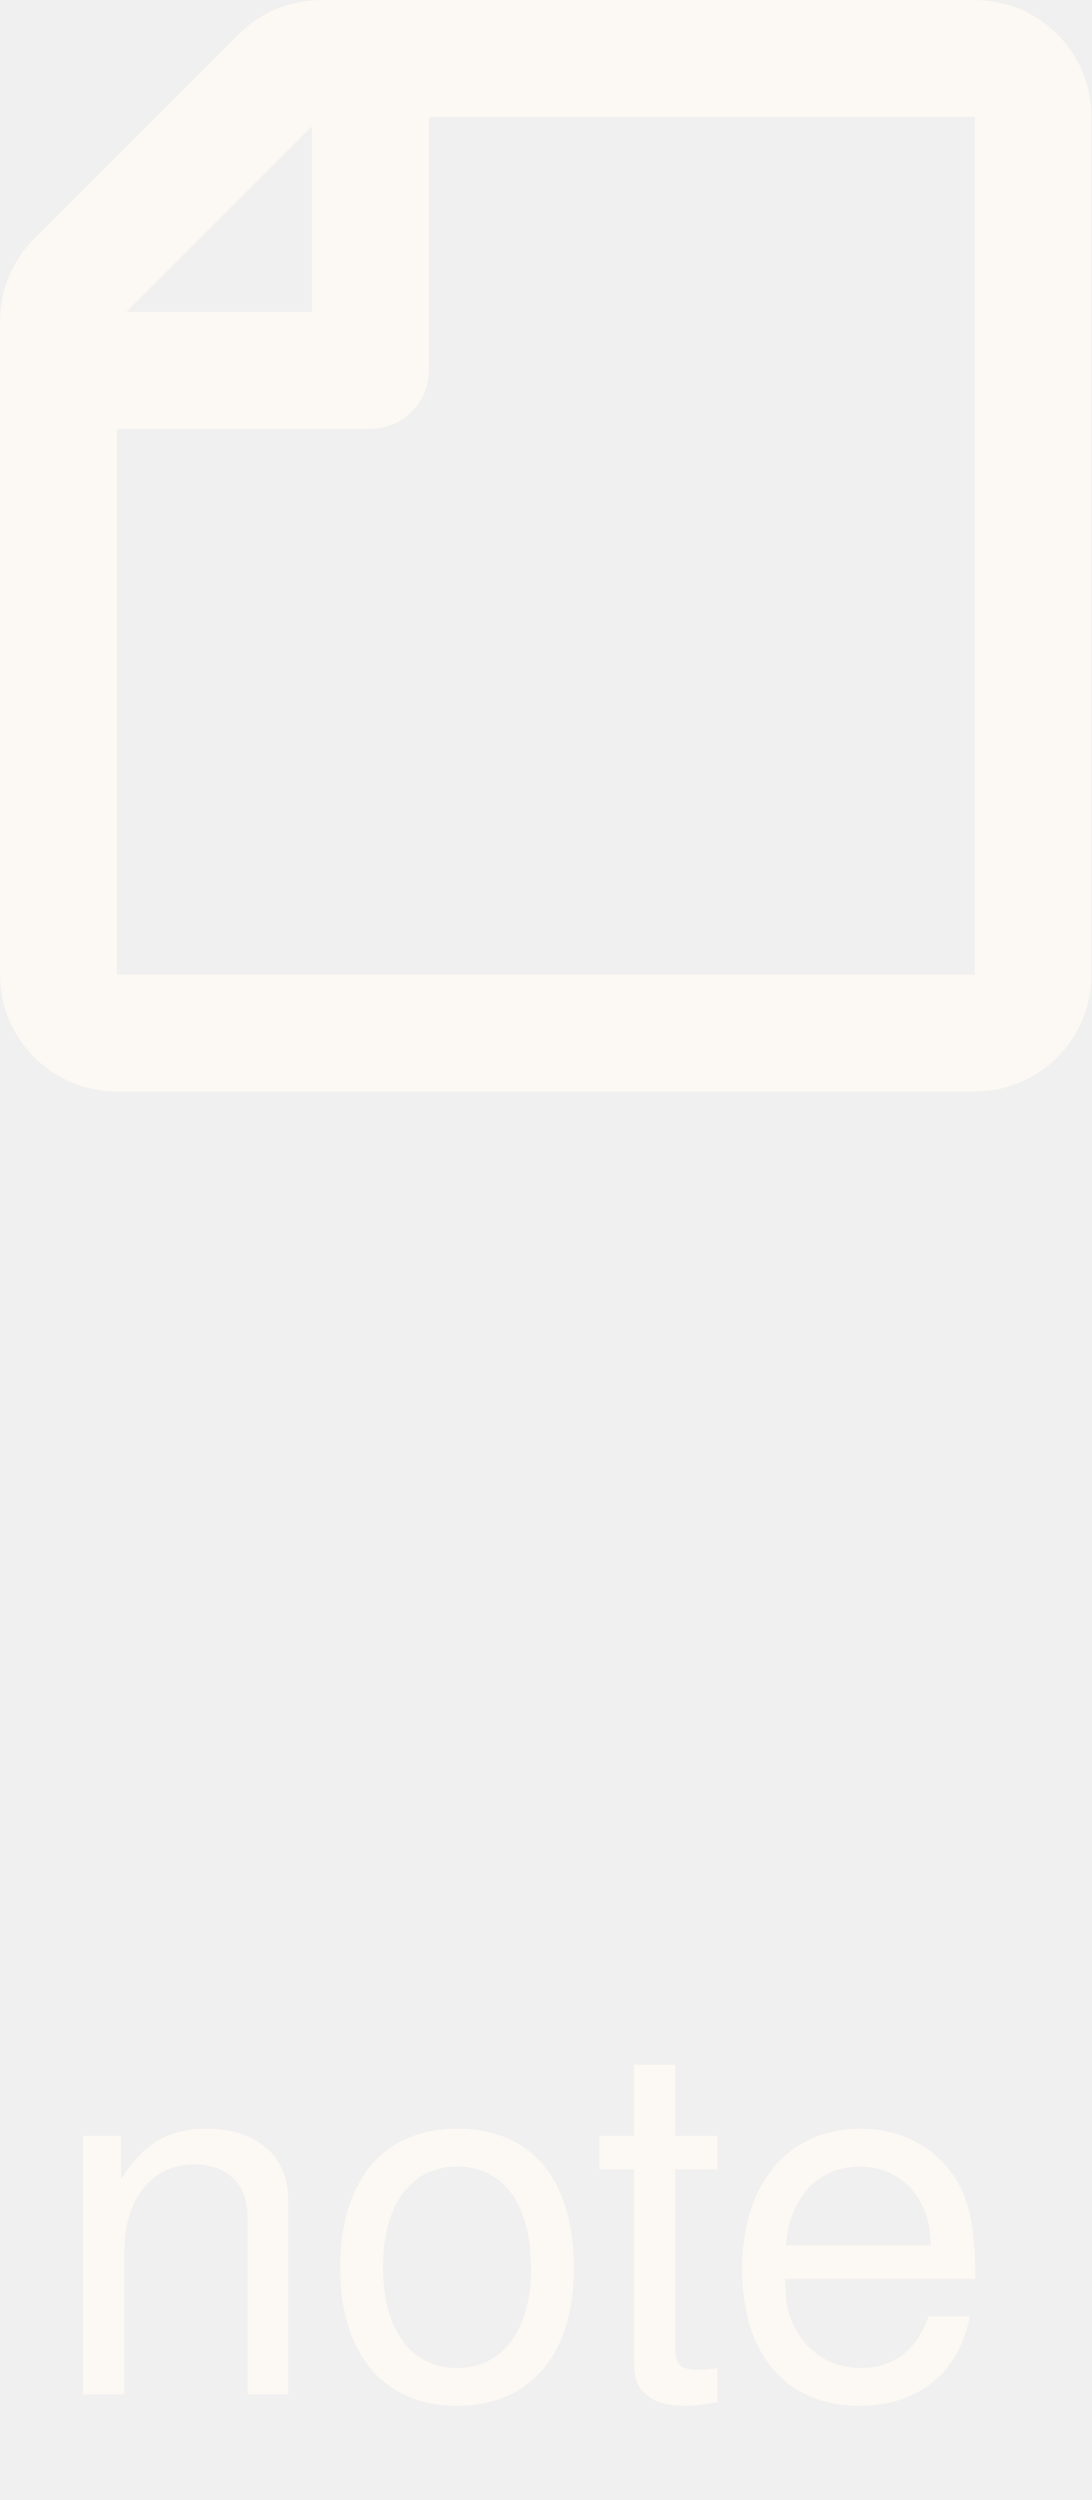
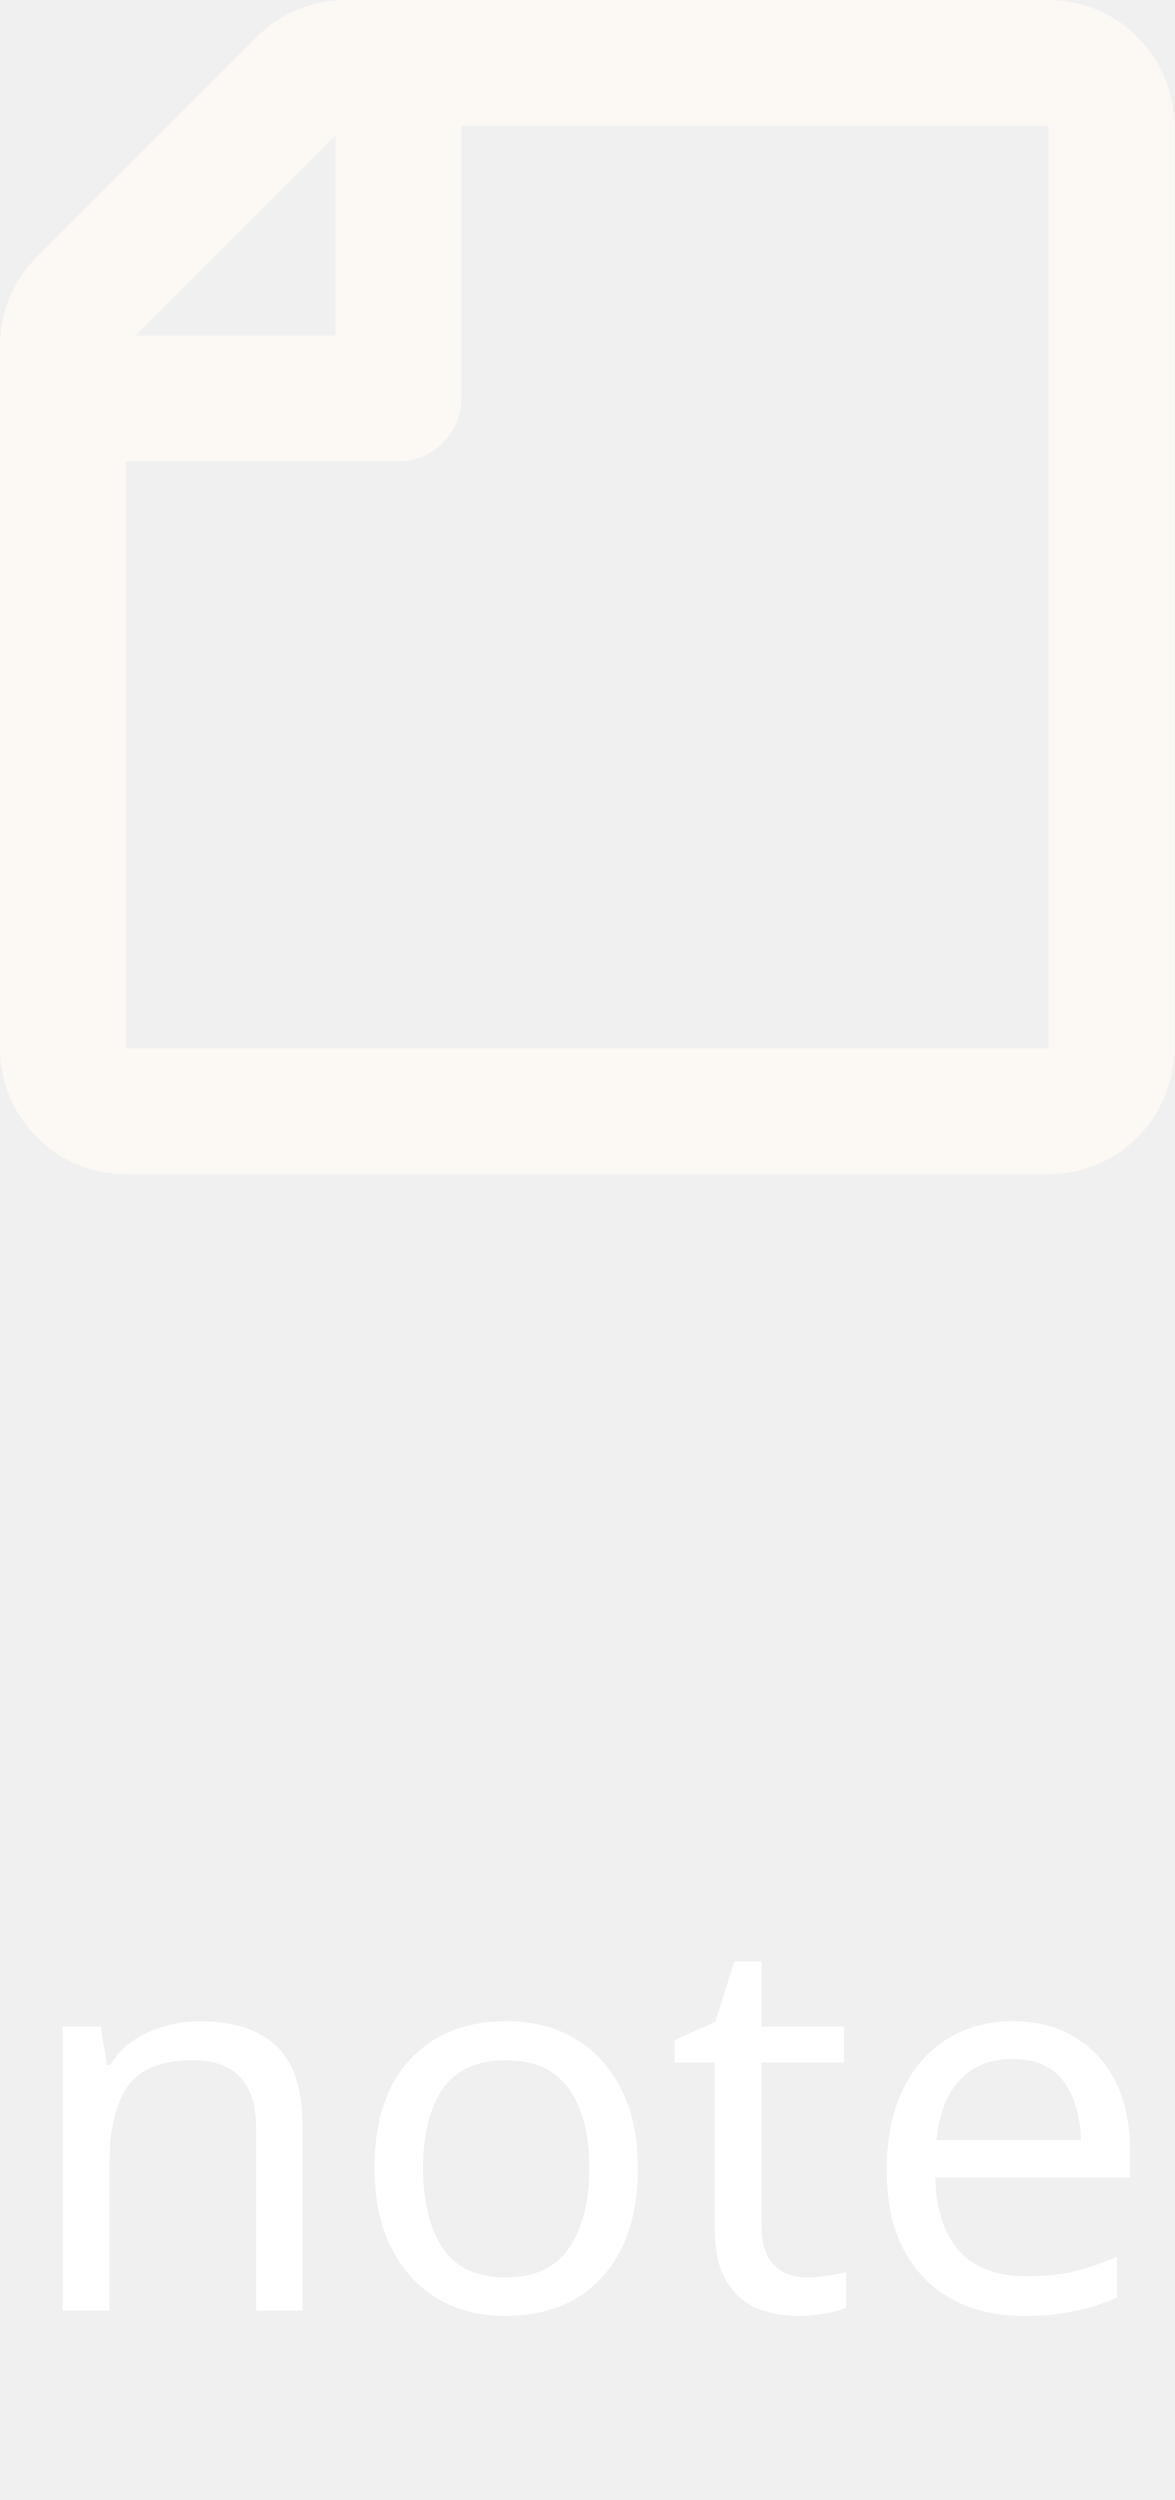
- <svg xmlns="http://www.w3.org/2000/svg" width="31" height="71" viewBox="0 0 31 71">
-   <g id="グループ_232" data-name="グループ 232" transform="translate(-893 -8623)">
-     <path id="sticky-note-regular" d="M0,41.126V59.678A3.321,3.321,0,0,0,3.321,63H27.679A3.321,3.321,0,0,0,31,59.678V35.321A3.321,3.321,0,0,0,27.679,32H9.126a3.321,3.321,0,0,0-2.349.973l-5.8,5.8A3.321,3.321,0,0,0,0,41.126ZM8.857,35.59v5.267H3.59ZM3.321,59.678v-15.5h7.2a1.661,1.661,0,0,0,1.661-1.661v-7.2h15.5V59.678Z" transform="translate(893 8591)" fill="#fcf8f3" />
-     <text id="note" transform="translate(908 8691)" fill="#fcf8f3" font-size="14" font-family="Helvetica">
-       <tspan x="-13.624" y="0">note</tspan>
+ <svg xmlns="http://www.w3.org/2000/svg" width="31" height="66" viewBox="0 0 31 66">
+   <g id="グループ_176" data-name="グループ 176" transform="translate(-870 -7854)">
+     <path id="sticky-note-regular" d="M0,41.126V59.678A3.321,3.321,0,0,0,3.321,63H27.679A3.321,3.321,0,0,0,31,59.678V35.321A3.321,3.321,0,0,0,27.679,32H9.126a3.321,3.321,0,0,0-2.349.973l-5.8,5.8A3.321,3.321,0,0,0,0,41.126ZM8.857,35.59v5.267H3.59ZM3.321,59.678v-15.5h7.2a1.661,1.661,0,0,0,1.661-1.661v-7.2h15.5V59.678Z" transform="translate(870 7822)" fill="#fcf8f3" />
+     <text id="note" transform="translate(885 7915)" fill="#fff" font-size="14" font-family="Avenir-Medium, Avenir" font-weight="500">
+       <tspan x="-14.532" y="0">note</tspan>
    </text>
  </g>
</svg>
